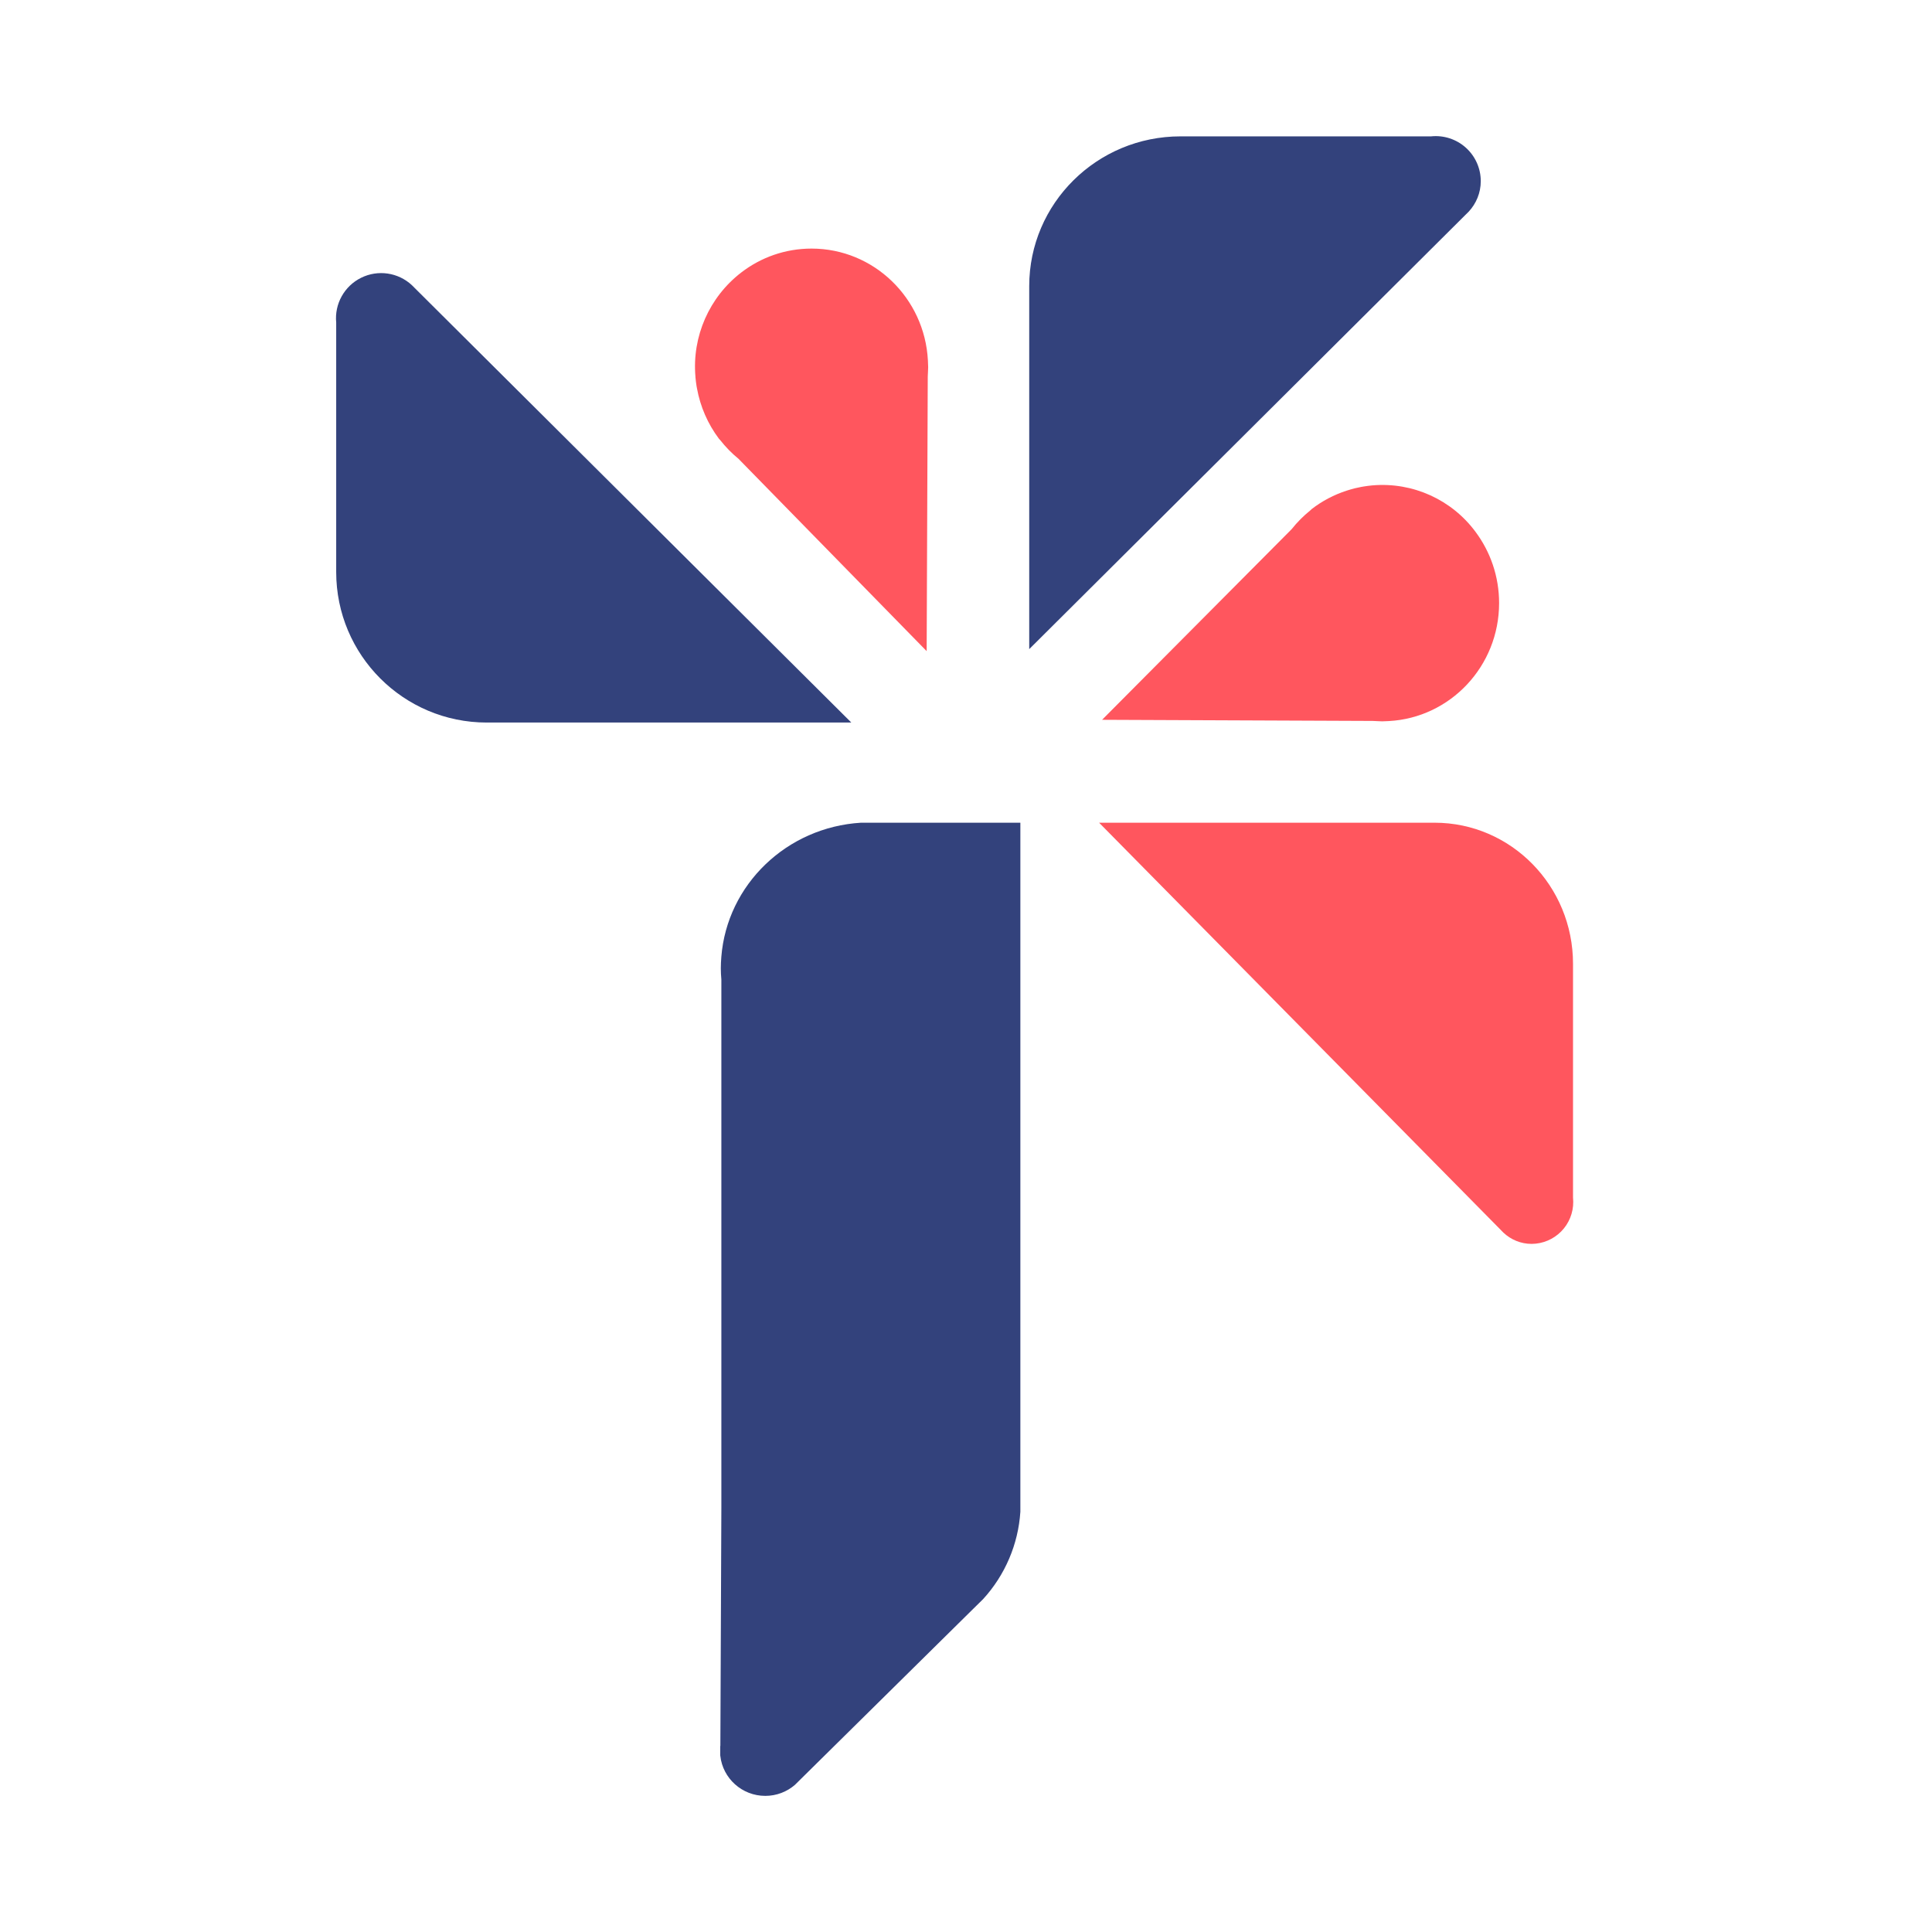
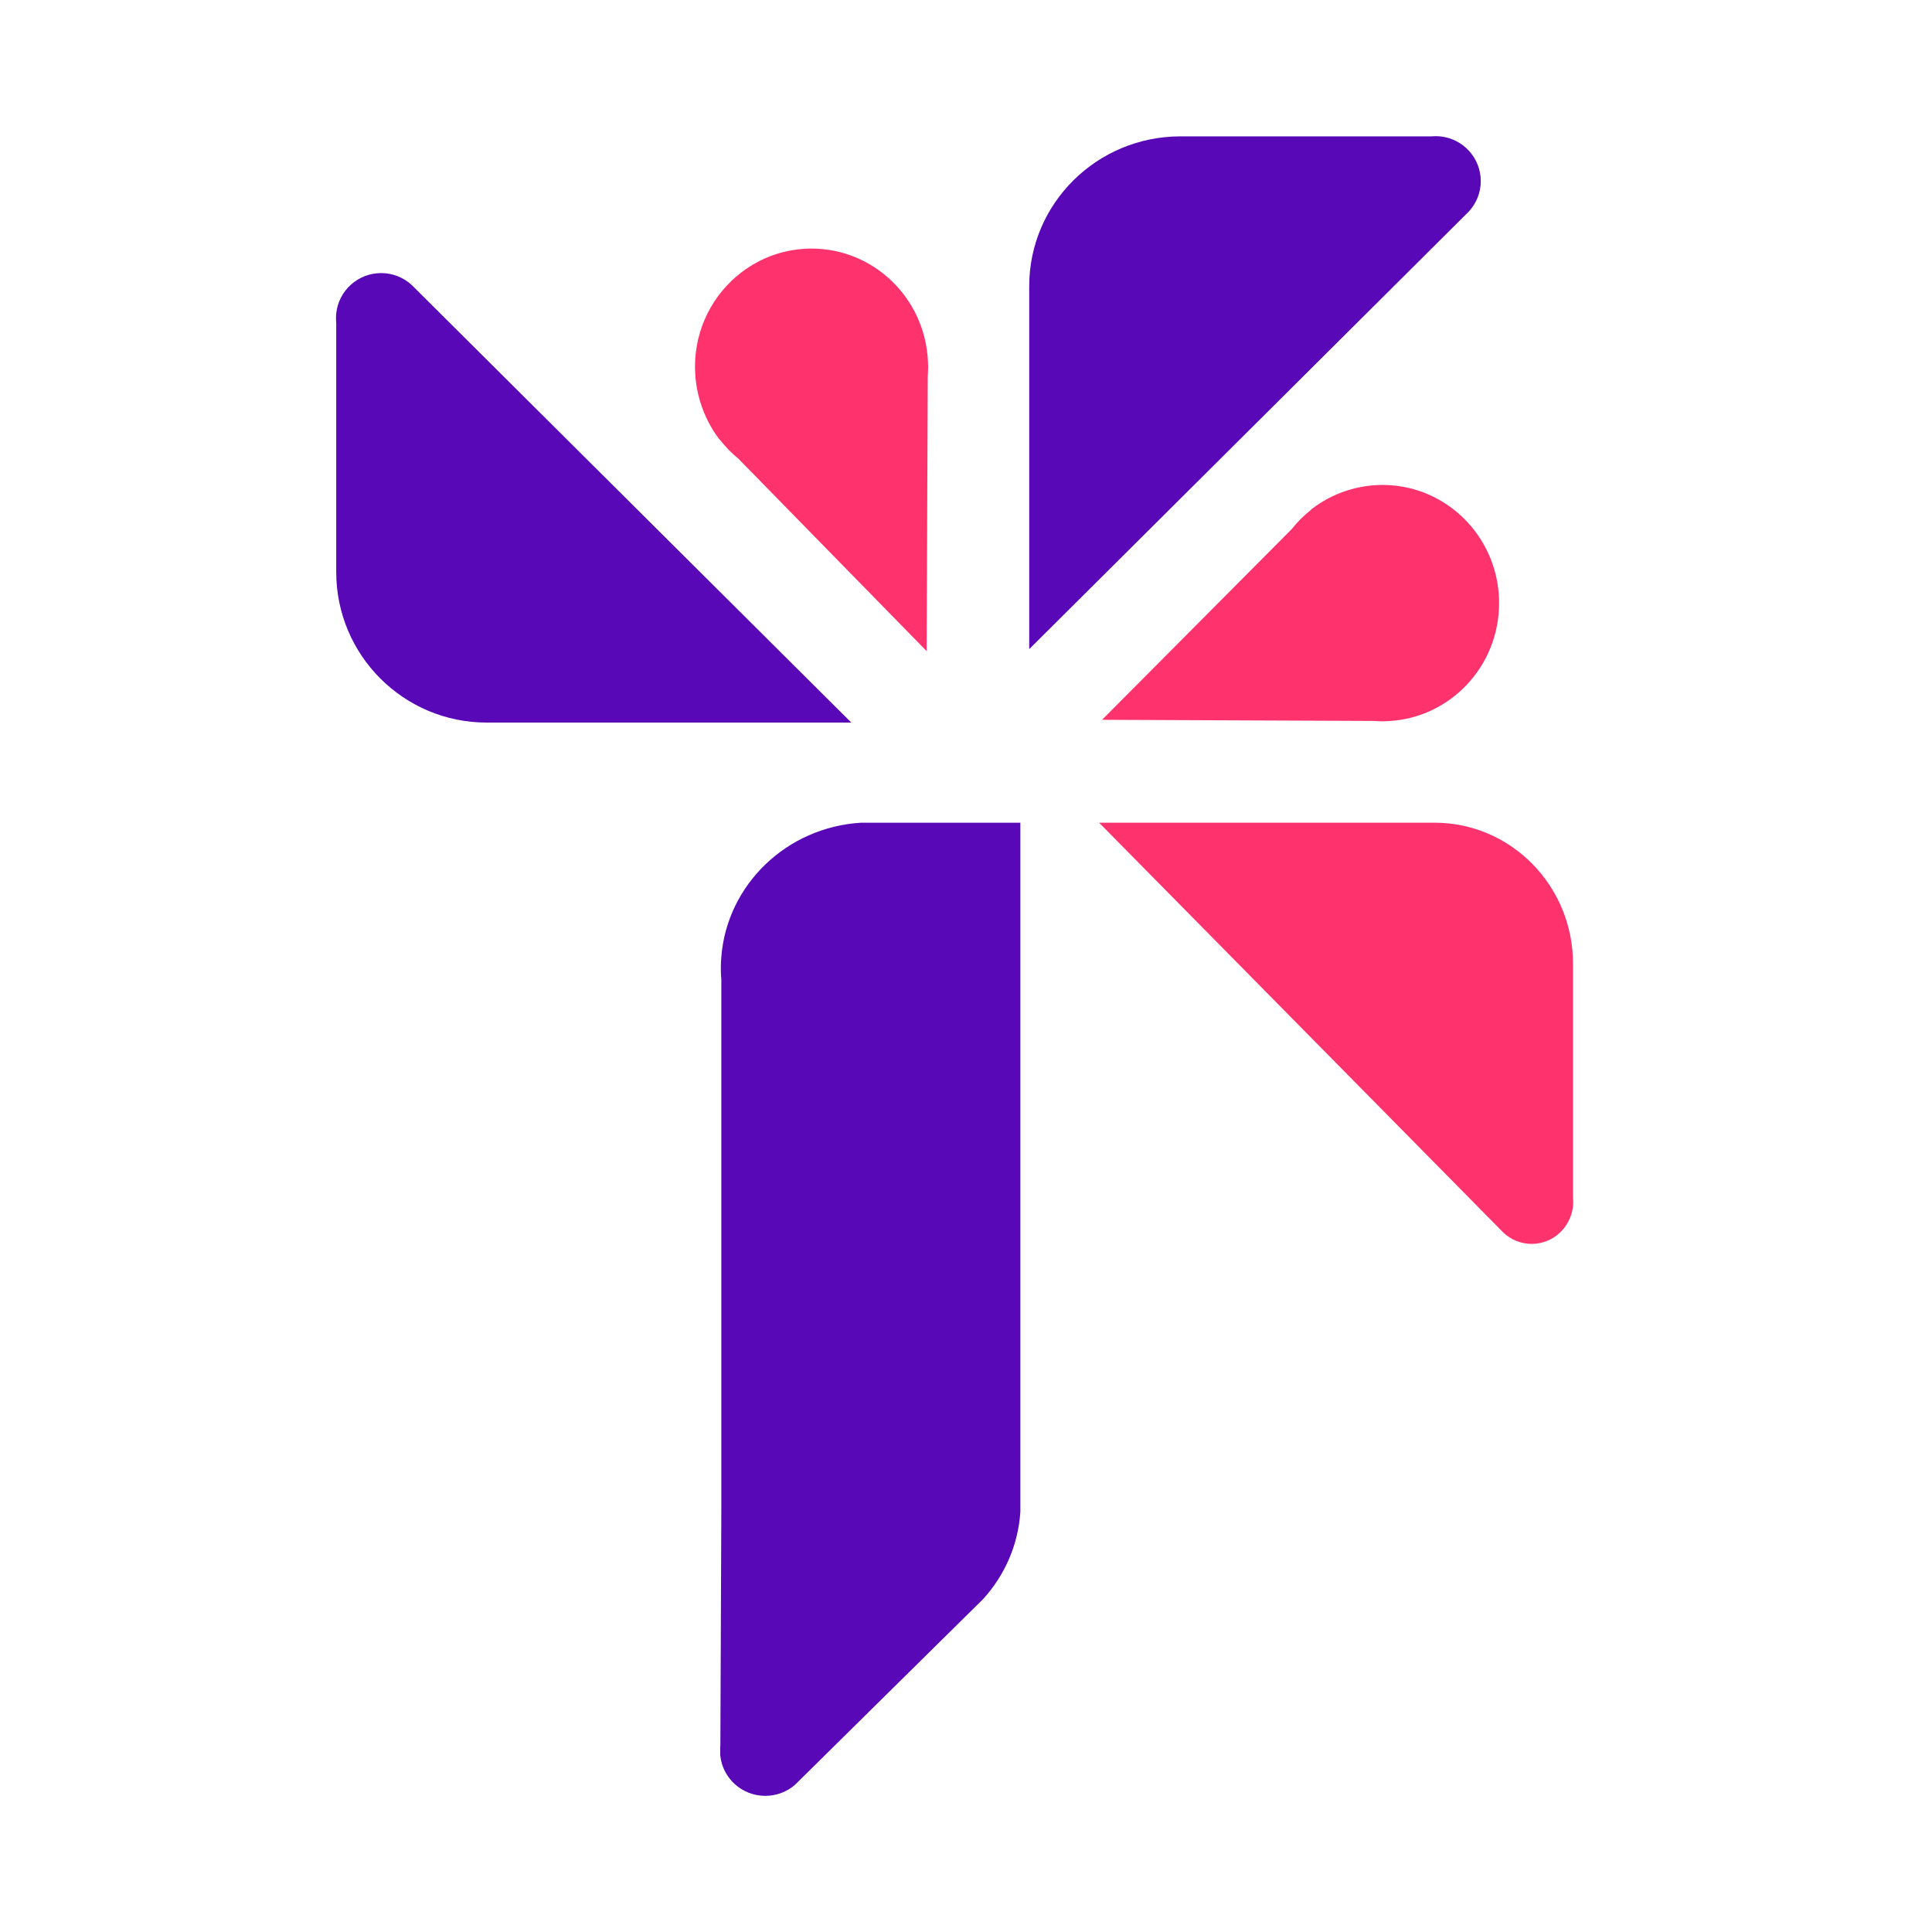
- <svg xmlns="http://www.w3.org/2000/svg" width="72" height="72" viewBox="0 0 72 72">
-   <g fill="none" fill-rule="evenodd">
-     <path d="M0 72h72V0H0z" />
-     <path fill="#FF565E" d="M34.582 13.474l-.002-.047c-.123-2.32-2.017-4.163-4.337-4.163-.982 0-1.889.33-2.616.889a4.419 4.419 0 0 0-1.71 3.885l.001.027c.01.108.023.214.04.32l.016.087a4.446 4.446 0 0 0 .82 1.88l.042.045c.204.26.434.496.689.704l.056.058 6.953 7.107.041-10.226c.003-.046.003-.094.006-.141l.001-.013c.003-.068.008-.136.008-.204 0-.07-.005-.14-.008-.208" />
-     <path fill="#33427C" d="M54.642 7.979l.093-.092c.277-.299.449-.698.449-1.137a1.679 1.679 0 0 0-1.853-1.668h-9.338c-3.113 0-5.637 2.499-5.637 5.582v13.527L54.642 7.979z" />
-     <path fill="#FF565E" d="M51.714 26.874l.047-.002c2.288-.125 4.106-2.045 4.106-4.396 0-.997-.327-1.916-.877-2.654a4.317 4.317 0 0 0-3.832-1.734l-.027.002c-.106.01-.21.024-.315.041-.029.004-.057.01-.086.015-.075.014-.15.031-.225.048l-.175.047-.138.042c-.48.155-.925.39-1.316.694l-.045.044c-.256.206-.489.44-.694.698l-.056.057-7.01 7.049 10.085.042c.045.004.093.004.14.006l.012.001c.067.003.134.008.202.008.07 0 .136-.004.204-.008M55.944 45.852l.085.086c.277.26.645.418 1.051.418a1.558 1.558 0 0 0 1.55-1.57 1.66 1.66 0 0 0-.008-.158v-8.71c0-2.904-2.31-5.258-5.16-5.258H40.96l14.984 15.191z" />
-     <path fill="#33427C" d="M32.088 30.66c-2.77.167-4.992 2.307-5.206 4.997a5.5 5.5 0 0 0-.019.425c0 .143.008.285.02.425v19.689l-.037 8.857-.005.03v.334c0 .007.003.013.003.02.093.837.807 1.49 1.677 1.49.422 0 .806-.155 1.102-.409l.166-.164 6.412-6.33.437-.43a5.34 5.34 0 0 0 1.388-3.254V30.66H32.088zM15.44 10.717l-.093-.092a1.683 1.683 0 0 0-2.818 1.397v9.295a5.61 5.61 0 0 0 5.608 5.61h13.589L15.44 10.718z" />
+ <svg xmlns="http://www.w3.org/2000/svg" width="72px" height="72px" viewBox="0 0 72 72" version="1.1">
+   <g id="logo" stroke="none" stroke-width="1" fill="none" fill-rule="evenodd">
+     <path d="M34.582,13.474 C34.581,13.458 34.581,13.443 34.58,13.427 C34.457,11.107 32.563,9.264 30.243,9.264 C29.261,9.264 28.354,9.595 27.627,10.153 C26.578,10.957 25.9,12.232 25.9,13.668 C25.9,13.793 25.906,13.916 25.916,14.038 C25.917,14.047 25.917,14.056 25.918,14.065 C25.928,14.173 25.941,14.279 25.958,14.385 C25.963,14.414 25.969,14.443 25.974,14.472 C25.987,14.549 26.003,14.624 26.021,14.7 C26.035,14.759 26.05,14.818 26.067,14.877 C26.08,14.924 26.094,14.971 26.109,15.017 C26.262,15.504 26.493,15.955 26.793,16.352 L26.836,16.397 C27.04,16.657 27.27,16.893 27.525,17.101 L27.581,17.159 L34.534,24.266 L34.575,14.04 C34.578,13.994 34.578,13.946 34.581,13.899 C34.581,13.895 34.581,13.891 34.582,13.886 C34.585,13.818 34.59,13.75 34.59,13.682 C34.59,13.612 34.585,13.543 34.582,13.474" id="Fill-2" fill="#FE336E" />
+     <path d="M54.642,7.979 L54.735,7.887 C55.012,7.588 55.184,7.189 55.184,6.75 C55.184,5.88 54.519,5.166 53.668,5.082 C53.613,5.077 53.556,5.074 53.499,5.074 C53.443,5.074 53.387,5.077 53.331,5.082 L43.993,5.082 C40.88,5.082 38.356,7.581 38.356,10.664 L38.356,24.191 L54.642,7.979 Z" id="Fill-4" fill="#5808B6" />
+     <path d="M51.714,26.874 C51.73,26.874 51.745,26.873 51.761,26.872 C54.049,26.747 55.867,24.827 55.867,22.476 C55.867,21.479 55.54,20.56 54.99,19.822 C54.197,18.759 52.939,18.072 51.523,18.072 C51.401,18.072 51.278,18.078 51.158,18.088 C51.149,18.089 51.14,18.089 51.131,18.09 C51.025,18.1 50.92,18.114 50.816,18.131 C50.787,18.135 50.759,18.141 50.73,18.146 C50.655,18.16 50.58,18.177 50.505,18.194 C50.447,18.209 50.389,18.225 50.33,18.241 C50.284,18.254 50.238,18.269 50.192,18.283 C49.712,18.438 49.267,18.673 48.876,18.977 L48.831,19.021 C48.575,19.227 48.342,19.461 48.137,19.719 L48.081,19.776 L41.07,26.825 L51.156,26.867 C51.201,26.871 51.249,26.871 51.295,26.873 C51.299,26.873 51.304,26.874 51.308,26.874 C51.375,26.877 51.442,26.882 51.51,26.882 C51.579,26.882 51.646,26.878 51.714,26.874" id="Fill-10" fill="#FE336E" />
+     <path d="M55.944,45.852 L56.029,45.938 C56.306,46.197 56.674,46.356 57.08,46.356 C57.884,46.356 58.544,45.736 58.622,44.943 C58.627,44.892 58.63,44.839 58.63,44.786 C58.63,44.733 58.627,44.681 58.622,44.629 L58.622,35.917 C58.622,33.014 56.313,30.66 53.462,30.66 L40.96,30.66 L55.944,45.852 Z" id="Fill-12" fill="#FE336E" />
+     <path d="M32.088,30.66 C29.317,30.827 27.096,32.967 26.882,35.657 C26.871,35.797 26.863,35.939 26.863,36.082 C26.863,36.225 26.871,36.367 26.882,36.507 L26.882,50.939 L26.882,56.196 L26.846,65.053 C26.845,65.063 26.842,65.072 26.841,65.082 L26.841,65.417 C26.842,65.424 26.844,65.43 26.844,65.436 C26.937,66.274 27.651,66.926 28.521,66.926 C28.943,66.926 29.327,66.772 29.623,66.518 L29.789,66.354 L36.201,60.024 L36.638,59.593 C37.436,58.715 37.945,57.585 38.026,56.34 L38.026,55.642 L38.026,50.939 L38.026,30.66 L32.783,30.66 L32.088,30.66 Z" id="Fill-14" fill="#5808B6" />
+     <path d="M15.44,10.717 L15.347,10.625 C15.048,10.348 14.647,10.177 14.205,10.177 C13.332,10.177 12.614,10.84 12.53,11.687 C12.524,11.742 12.522,11.798 12.522,11.854 C12.522,11.911 12.524,11.967 12.53,12.022 L12.53,21.317 C12.53,24.416 15.041,26.928 18.137,26.928 L31.726,26.928 L15.44,10.717 Z" id="Fill-20" fill="#5808B6" />
  </g>
</svg>
